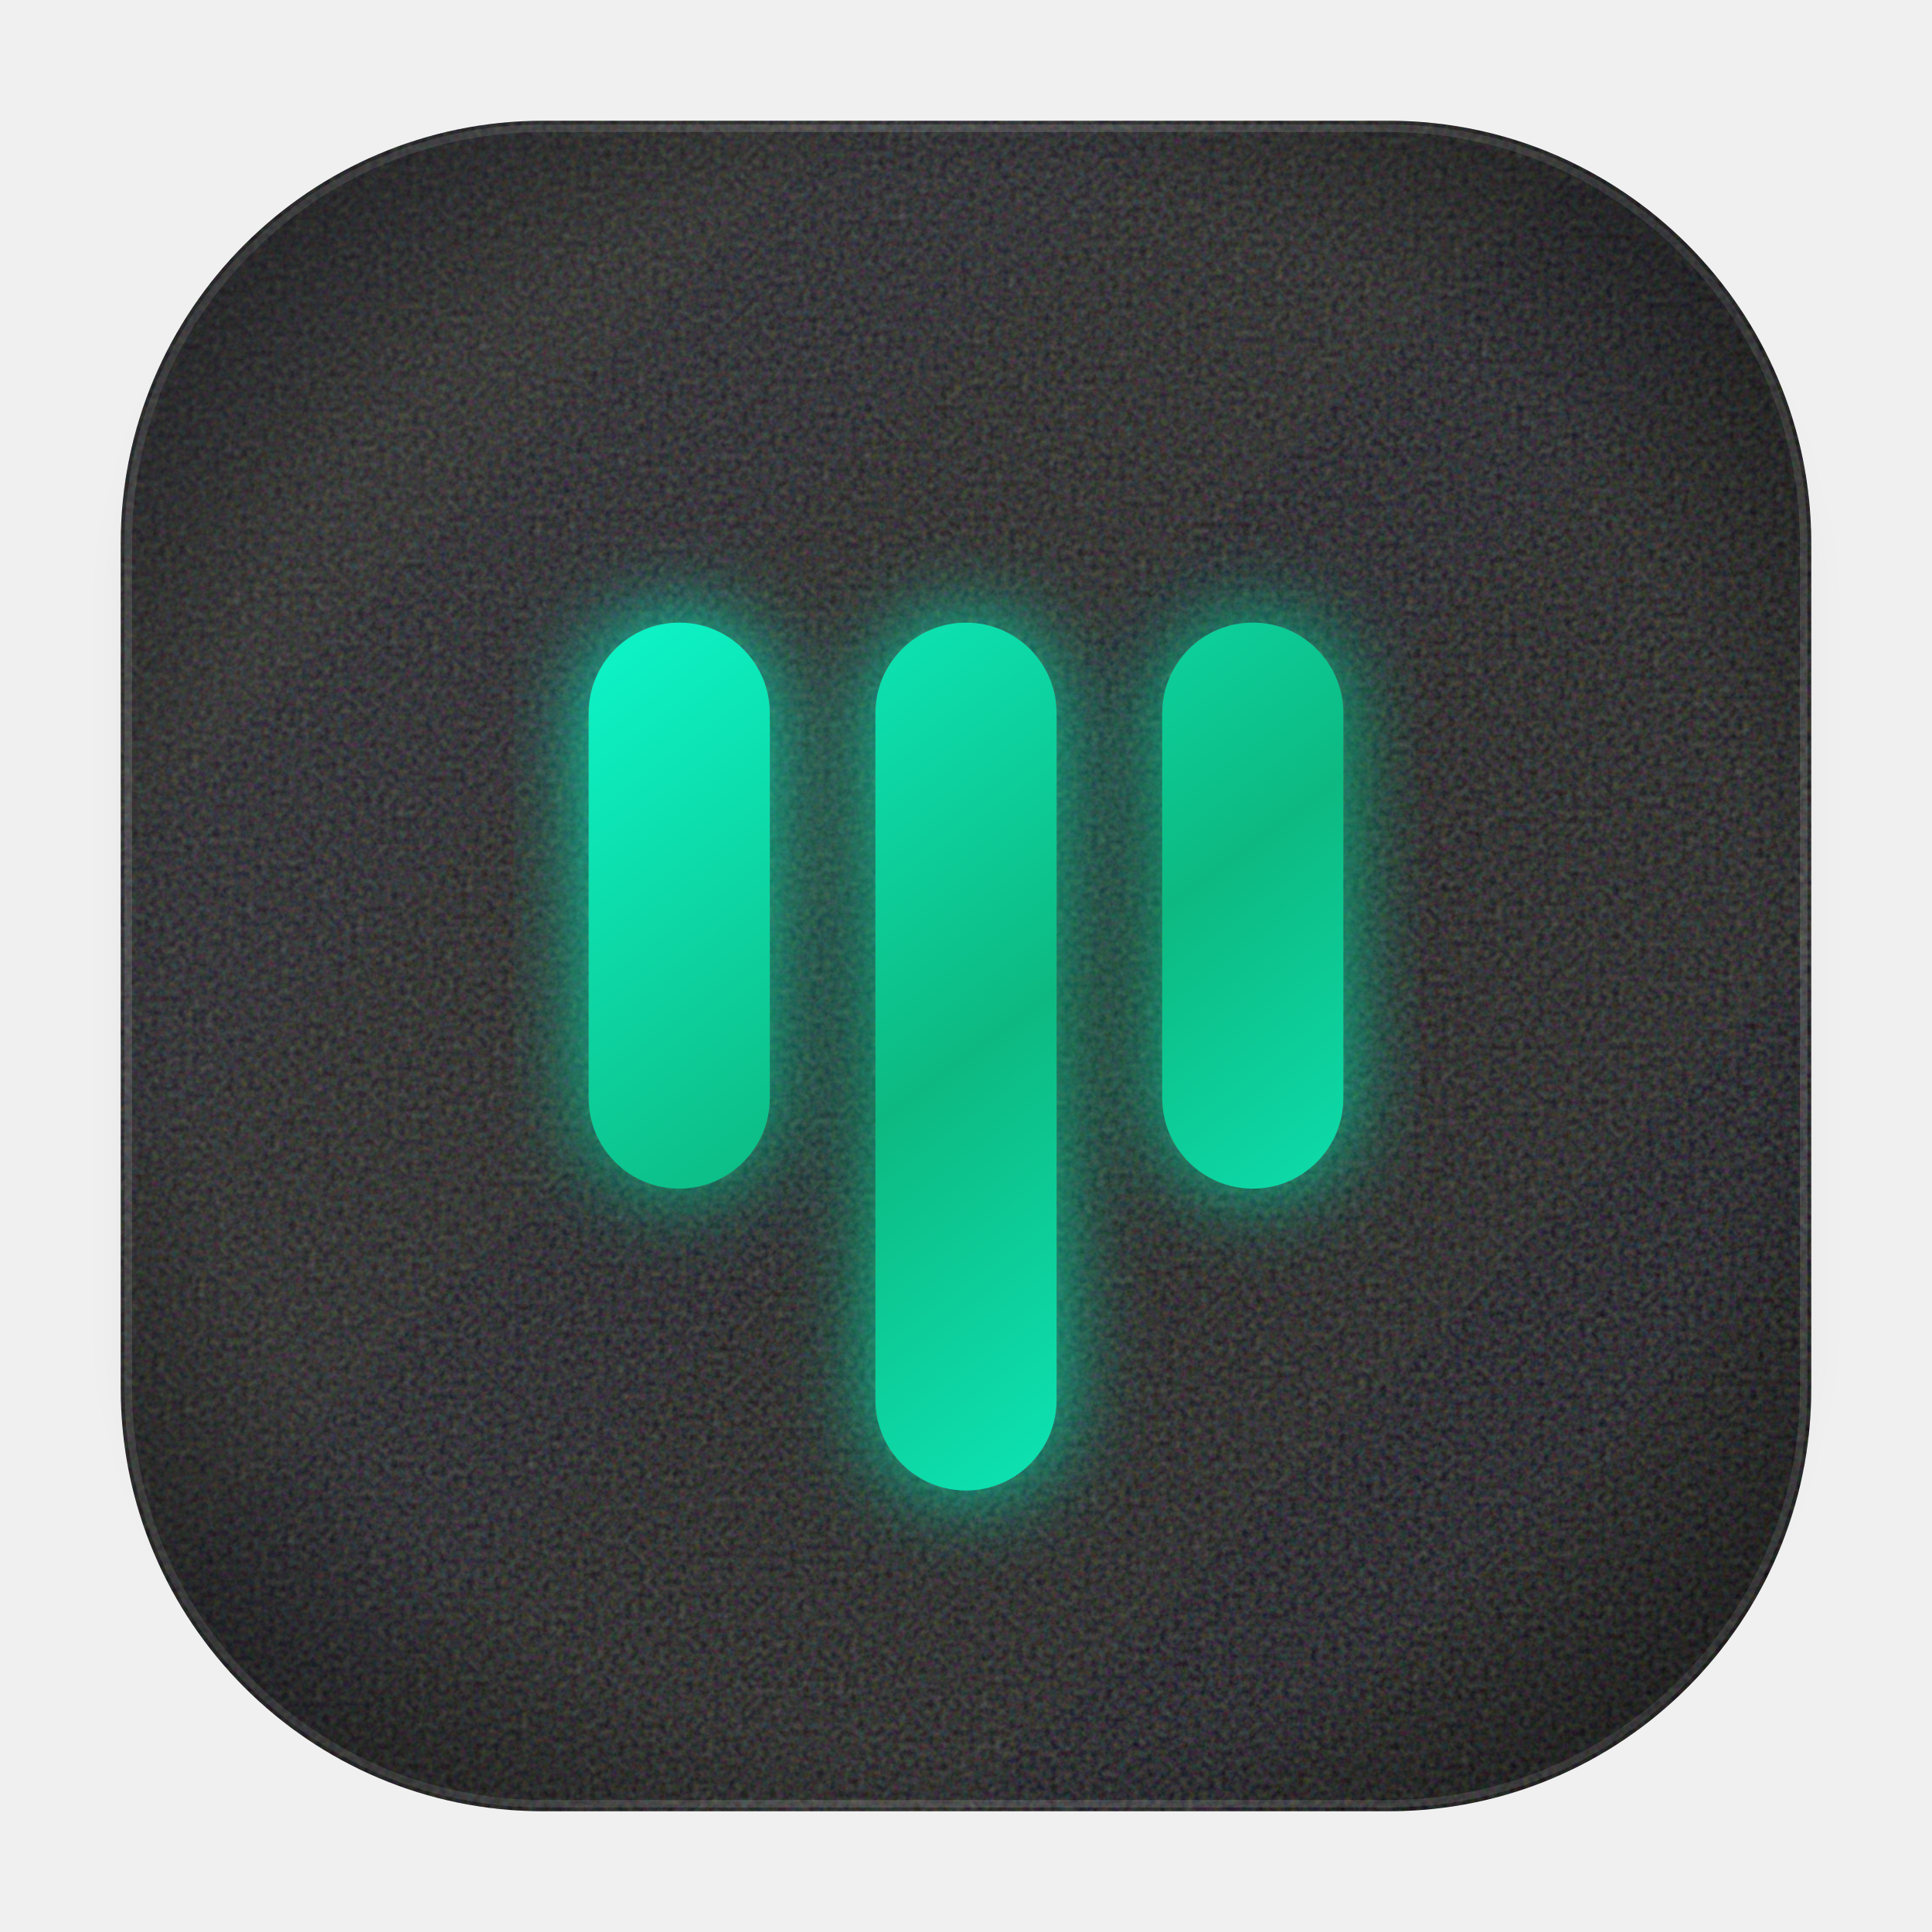
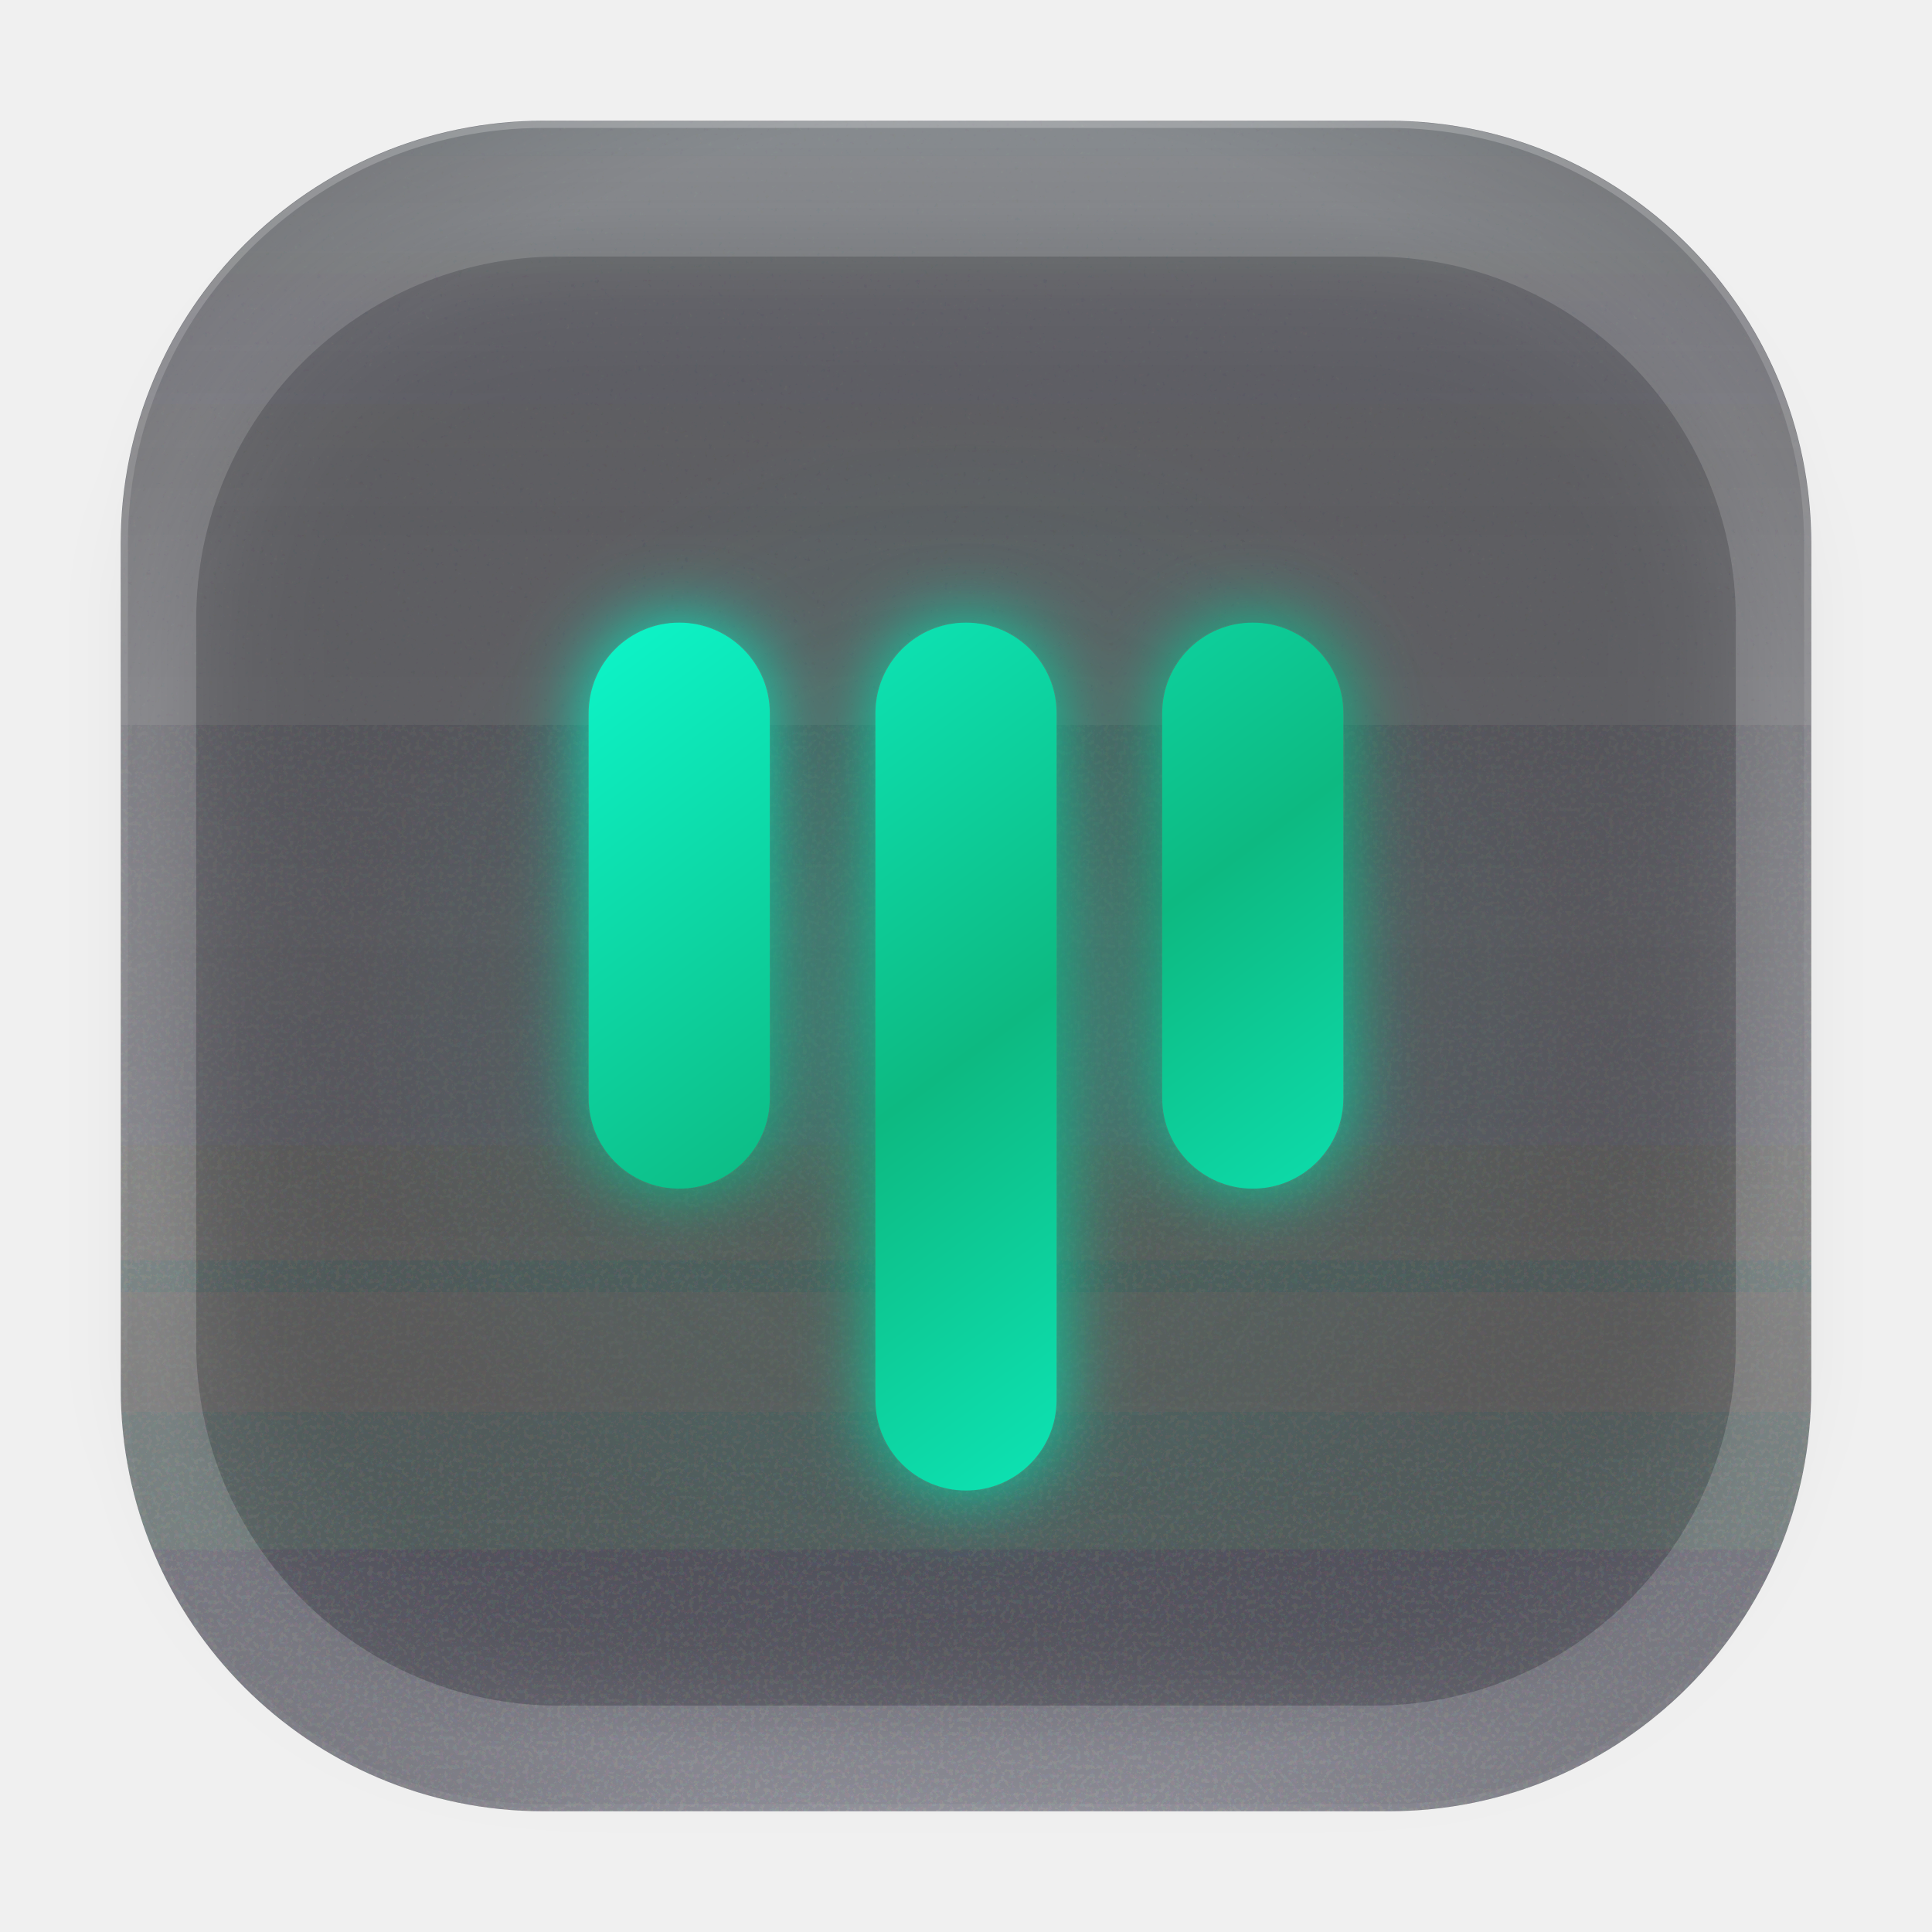
<svg xmlns="http://www.w3.org/2000/svg" width="512" height="512" viewBox="0 0 512 512" fill="none">
  <defs>
-     <filter id="frosted-noise" x="-20%" y="-20%" width="140%" height="140%">
-       <feTurbulence type="fractalNoise" baseFrequency="0.55" numOctaves="4" stitchTiles="stitch" result="noise" />
-       <feColorMatrix values="1 0 0 0 0 0 1 0 0 0 0 0 1 0 0 0 0 0 0.12 0" in="noise" result="lightNoise" />
-       <feComposite operator="atop" in="lightNoise" in2="SourceGraphic" />
+     <filter id="dark-silk-frost" x="-20%" y="-20%" width="140%" height="140%">
+       <feTurbulence type="fractalNoise" baseFrequency="0.80" numOctaves="4" stitchTiles="stitch" result="noise" />
+       <feColorMatrix values="1 0 0 0 0  0 1 0 0 0  0 0 1 0 0  0 0 0 0.02 0" in="noise" result="silkNoise" />
+       <feComposite operator="atop" in="silkNoise" in2="SourceGraphic" />
    </filter>
-     <filter id="shadow-blur">
-       <feGaussianBlur stdDeviation="12" result="blur" />
+     <filter id="shadow-blur" x="-20%" y="-20%" width="140%" height="140%">
+       <feGaussianBlur stdDeviation="16" result="blur" />
      <feComposite in="SourceGraphic" in2="blur" />
    </filter>
-     <linearGradient id="bg-gradient-dark" x1="0" y1="0" x2="512" y2="512" gradientUnits="userSpaceOnUse">
-       <stop offset="0%" stop-color="#27272a" />
-       <stop offset="100%" stop-color="#09090b" />
+     <filter id="bar-glow" x="-30%" y="-30%" width="160%" height="160%">
+       <feGaussianBlur stdDeviation="10" result="glow" />
+       <feComposite in="SourceGraphic" in2="glow" operator="over" />
+     </filter>
+     <linearGradient id="translucent-dark-glass" x1="0" y1="32" x2="0" y2="480" gradientUnits="userSpaceOnUse">
+       <stop offset="0%" stop-color="#242732" stop-opacity="0.55" />
+       <stop offset="50%" stop-color="#161822" stop-opacity="0.48" />
+       <stop offset="100%" stop-color="#0c0e14" stop-opacity="0.42" />
    </linearGradient>
+     <linearGradient id="top-specular-dark" x1="0" y1="32" x2="0" y2="280" gradientUnits="userSpaceOnUse">
+       <stop offset="0%" stop-color="#ffffff" stop-opacity="0.04" />
+       <stop offset="40%" stop-color="#ffffff" stop-opacity="0.01" />
+       <stop offset="100%" stop-color="#ffffff" stop-opacity="0" />
+     </linearGradient>
+     <linearGradient id="rim-gradient-dark" x1="0" y1="32" x2="0" y2="480" gradientUnits="userSpaceOnUse">
+       <stop offset="0%" stop-color="#ffffff" stop-opacity="0.22" />
+       <stop offset="35%" stop-color="#ffffff" stop-opacity="0.08" />
+       <stop offset="75%" stop-color="#ffffff" stop-opacity="0.02" />
+       <stop offset="100%" stop-color="#ffffff" stop-opacity="0.05" />
+     </linearGradient>
+     <radialGradient id="neon-subsurface-dark" cx="256" cy="270" r="160" gradientUnits="userSpaceOnUse">
+       <stop offset="0%" stop-color="#06ffd5" stop-opacity="0.25" />
+       <stop offset="50%" stop-color="#10b981" stop-opacity="0.06" />
+       <stop offset="100%" stop-color="#06ffd5" stop-opacity="0" />
+     </radialGradient>
    <linearGradient id="bar-gradient" x1="152" y1="140" x2="360" y2="420" gradientUnits="userSpaceOnUse">
      <stop offset="0%" stop-color="#06ffd5" />
      <stop offset="50%" stop-color="#10b981" />
      <stop offset="100%" stop-color="#06ffd5" />
    </linearGradient>
    <radialGradient id="vignette" cx="256" cy="256" r="300" gradientUnits="userSpaceOnUse">
-       <stop offset="70%" stop-opacity="0" />
-       <stop offset="100%" stop-opacity="0.5" />
+       <stop offset="75%" stop-opacity="0" />
+       <stop offset="100%" stop-opacity="0.20" />
    </radialGradient>
  </defs>
-   <rect x="52" y="64" width="408" height="384" rx="96" fill="#000" fill-opacity=".5" filter="url(#shadow-blur)" />
-   <rect x="32" y="32" width="448" height="448" rx="112" fill="url(#bg-gradient-dark)" filter="url(#frosted-noise)" />
-   <rect x="34" y="34" width="444" height="444" rx="110" stroke="#fff" stroke-opacity=".15" stroke-width="2" fill="none" />
-   <g filter="url(#shadow-blur)" opacity="1" fill="url(#bar-gradient)">
+   <rect x="52" y="68" width="408" height="384" rx="96" fill="#000" fill-opacity="0.22" filter="url(#shadow-blur)" />
+   <rect x="32" y="32" width="448" height="448" rx="112" fill="url(#translucent-dark-glass)" filter="url(#dark-silk-frost)" />
+   <rect x="32" y="32" width="448" height="448" rx="112" fill="url(#neon-subsurface-dark)" />
+   <rect x="32" y="32" width="448" height="448" rx="112" fill="url(#top-specular-dark)" />
+   <rect x="32" y="32" width="448" height="448" rx="112" fill="url(#vignette)" pointer-events="none" />
+   <rect x="33" y="33" width="446" height="446" rx="111" stroke="url(#rim-gradient-dark)" stroke-width="1.8" fill="none" />
+   <g filter="url(#bar-glow)" opacity="1" fill="url(#bar-gradient)">
    <rect x="156" y="165" width="48" height="150" rx="24" />
    <rect x="232" y="165" width="48" height="230" rx="24" />
    <rect x="308" y="165" width="48" height="150" rx="24" />
  </g>
-   <rect x="32" y="32" width="448" height="448" rx="112" fill="url(#vignette)" pointer-events="none" />
</svg>
